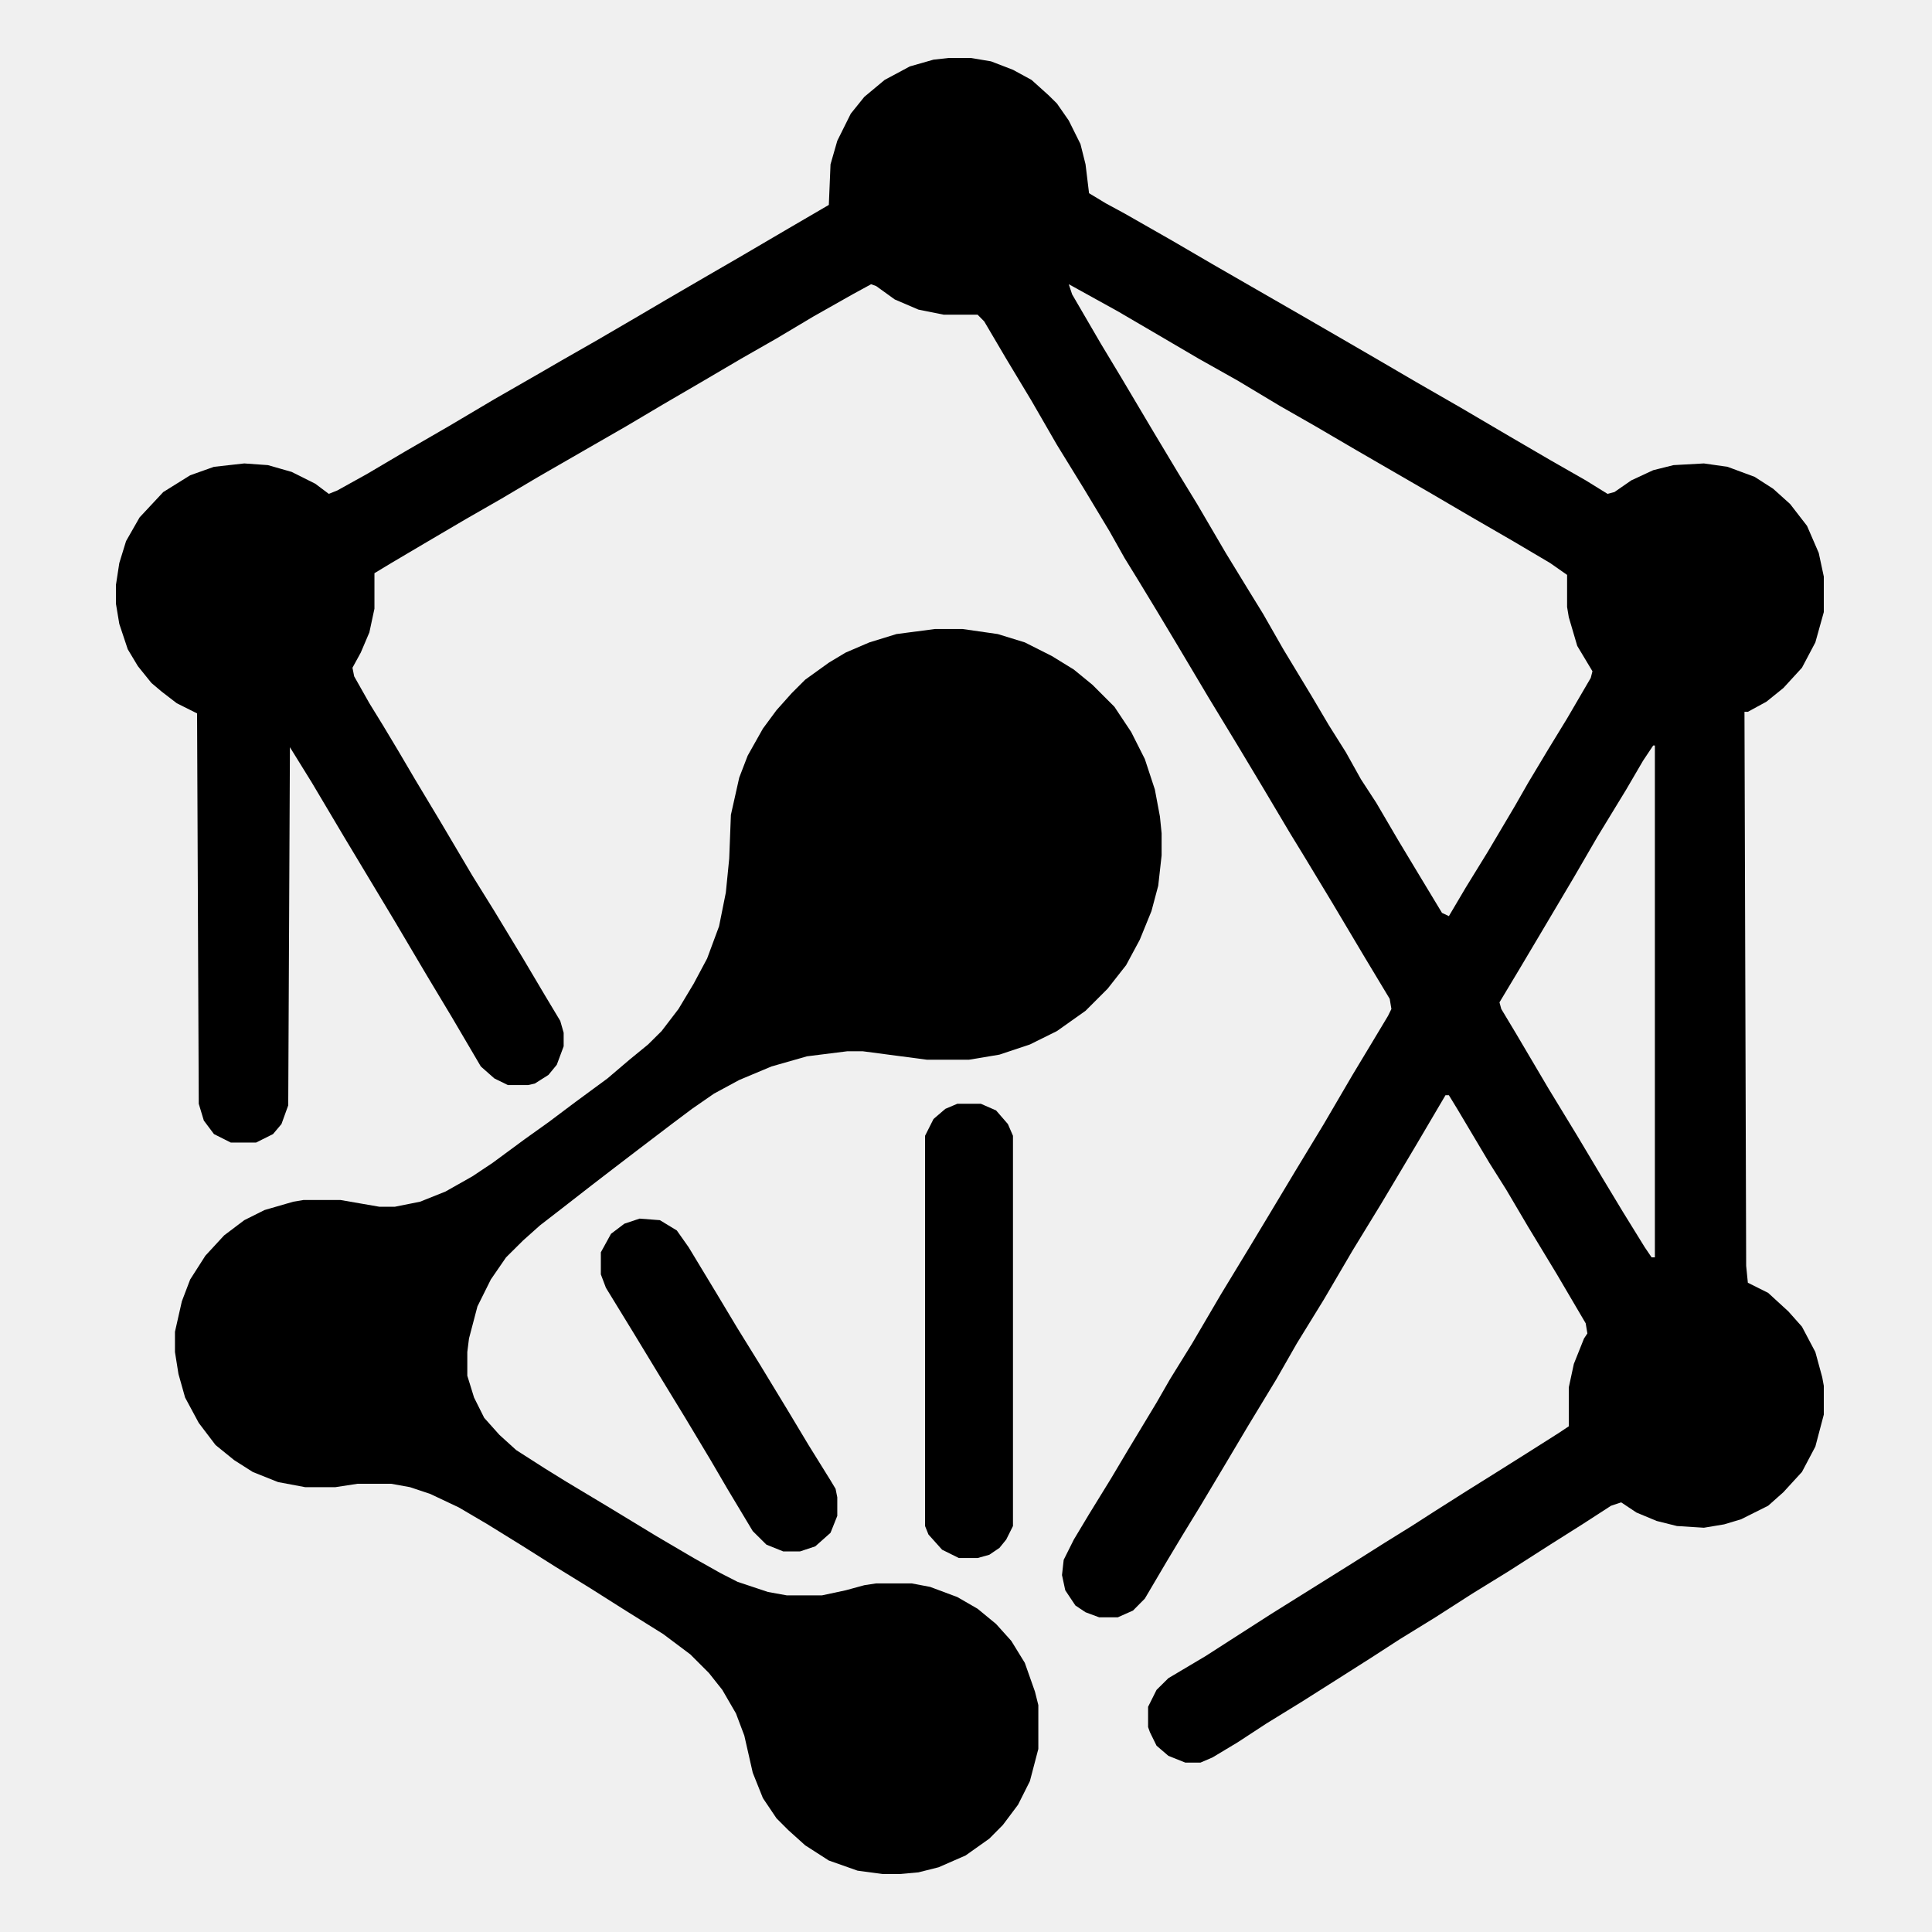
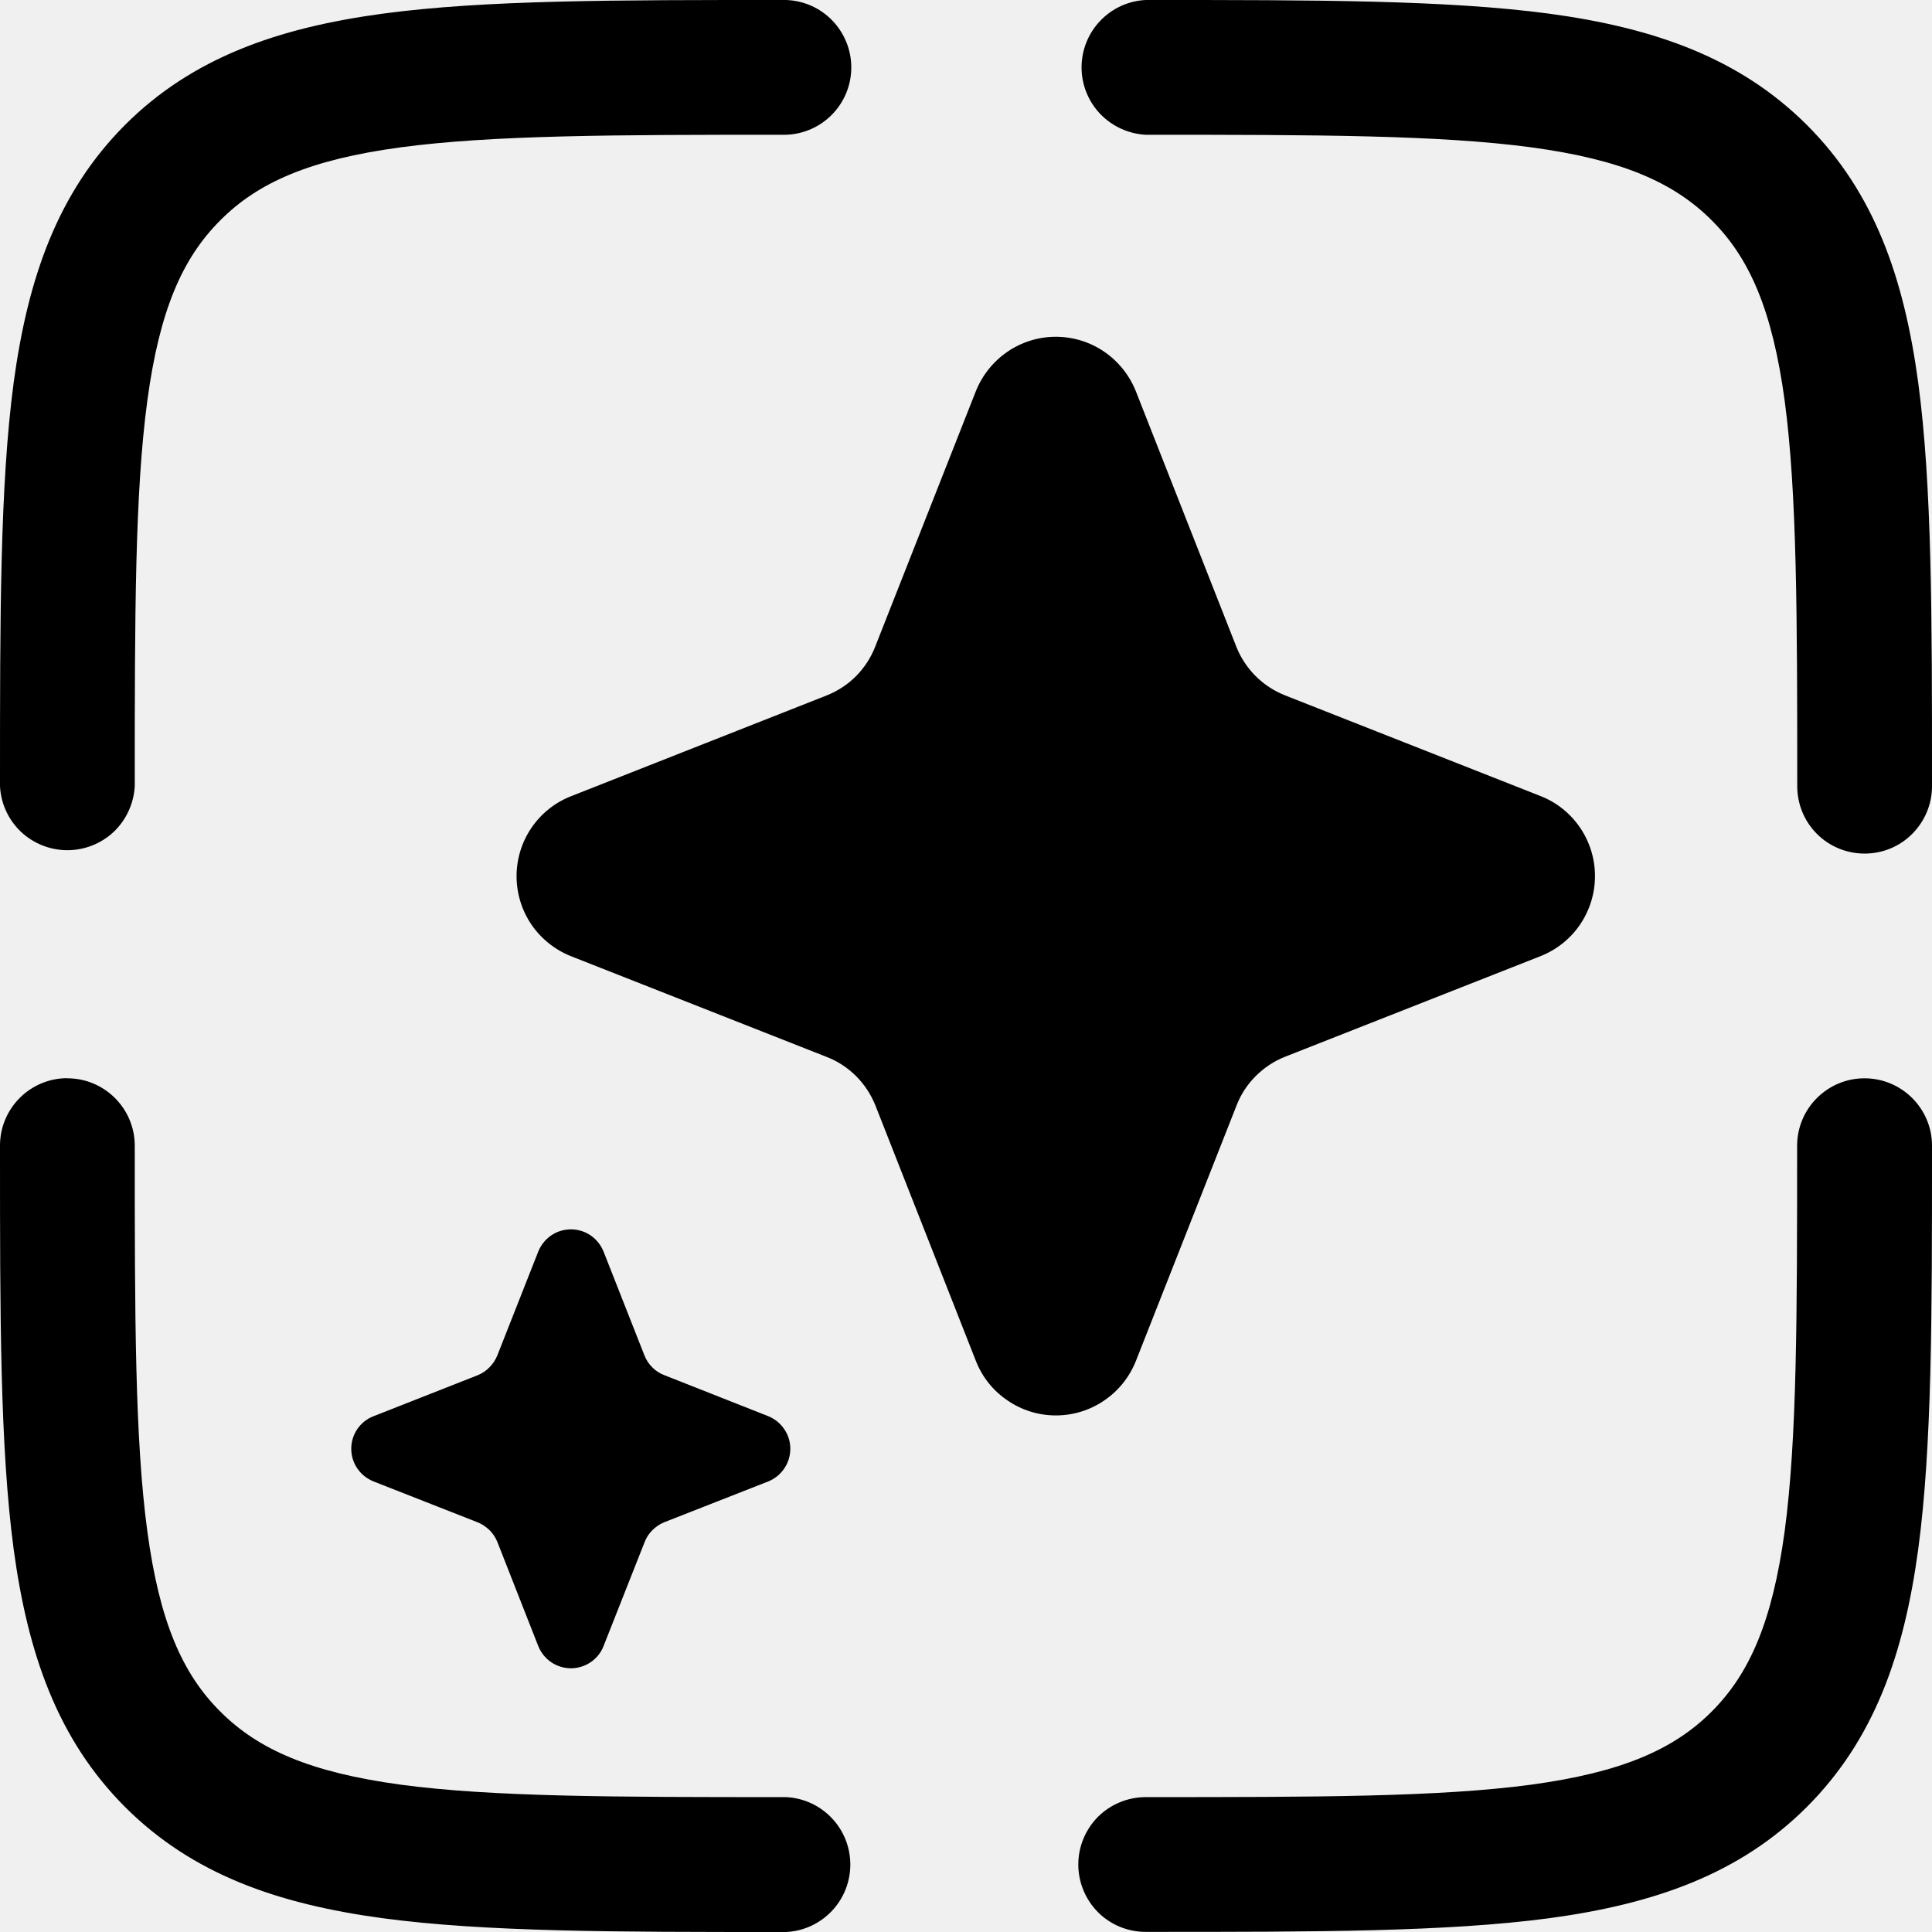
- <svg xmlns="http://www.w3.org/2000/svg" width="16" height="16" viewBox="0 0 16 16" fill="none">
-   <g clip-path="url(#clip0_12_167)">
-     <path d="M8.263 5.251L8.487 5.32L8.711 5.433L8.893 5.545L9.047 5.671L9.229 5.853L9.368 6.062L9.481 6.286L9.564 6.538L9.606 6.762L9.62 6.901V7.084L9.592 7.335L9.536 7.545L9.439 7.783L9.326 7.993L9.173 8.188L8.99 8.371L8.753 8.539L8.529 8.65L8.277 8.734L8.025 8.776H7.676L7.144 8.706H7.018L6.683 8.748L6.389 8.832L6.122 8.944L5.913 9.057L5.731 9.183L5.563 9.309L5.27 9.532L5.087 9.672L4.905 9.812L4.653 10.008L4.472 10.148L4.332 10.273L4.191 10.413L4.065 10.596L3.954 10.819L3.884 11.085L3.87 11.197V11.393L3.926 11.574L4.01 11.742L4.136 11.883L4.275 12.009L4.514 12.162L4.695 12.274L5.045 12.484L5.437 12.722L5.745 12.903L5.969 13.029L6.108 13.1L6.36 13.184L6.515 13.212H6.808L7.004 13.17L7.158 13.128L7.256 13.113H7.55L7.703 13.142L7.928 13.226L8.096 13.323L8.249 13.449L8.375 13.589L8.487 13.771L8.571 14.009L8.599 14.121V14.484L8.529 14.751L8.431 14.946L8.305 15.114L8.193 15.227L7.997 15.366L7.773 15.464L7.606 15.506L7.451 15.52H7.312L7.102 15.492L6.864 15.408L6.668 15.282L6.528 15.156L6.431 15.059L6.318 14.891L6.234 14.681L6.164 14.373L6.095 14.19L5.982 13.995L5.871 13.855L5.717 13.701L5.493 13.533L5.157 13.323L4.892 13.155L4.598 12.974L4.332 12.806L4.038 12.624L3.8 12.484L3.563 12.372L3.395 12.316L3.24 12.288H2.961L2.778 12.316H2.527L2.303 12.274L2.093 12.19L1.939 12.092L1.785 11.967L1.646 11.784L1.533 11.574L1.478 11.379L1.449 11.197V11.029L1.506 10.777L1.575 10.596L1.701 10.399L1.856 10.231L2.023 10.105L2.191 10.021L2.429 9.952L2.513 9.938H2.82L3.143 9.994H3.269L3.479 9.952L3.689 9.868L3.912 9.742L4.08 9.63L4.346 9.434L4.542 9.294L4.766 9.126L5.031 8.931L5.213 8.776L5.367 8.65L5.479 8.539L5.619 8.356L5.745 8.146L5.856 7.938L5.955 7.671L6.011 7.392L6.039 7.111L6.053 6.748L6.122 6.44L6.192 6.258L6.318 6.034L6.431 5.881L6.557 5.74L6.668 5.629L6.864 5.488L7.004 5.404L7.2 5.32L7.424 5.251L7.745 5.209H7.97L8.263 5.251ZM8.207 0.508L8.389 0.578L8.543 0.662L8.683 0.788L8.753 0.857L8.851 0.998L8.948 1.193L8.99 1.361L9.019 1.6L9.158 1.684L9.313 1.768L9.704 1.991L10.04 2.187L10.403 2.396L10.768 2.606L11.131 2.816L11.398 2.971L11.732 3.166L12.097 3.376L12.502 3.614L12.838 3.81L13.132 3.978L13.313 4.09L13.37 4.075L13.51 3.978L13.691 3.894L13.859 3.852L14.111 3.838L14.307 3.866L14.531 3.949L14.685 4.048L14.825 4.174L14.965 4.355L15.062 4.579L15.104 4.775V5.069L15.034 5.32L14.923 5.53L14.769 5.698L14.629 5.811L14.475 5.895H14.447L14.461 10.483L14.475 10.623L14.643 10.707L14.811 10.861L14.923 10.987L15.034 11.197L15.091 11.406L15.104 11.477V11.715L15.034 11.98L14.923 12.19L14.769 12.358L14.643 12.47L14.419 12.582L14.279 12.624L14.111 12.652L13.888 12.638L13.72 12.596L13.552 12.526L13.426 12.442L13.342 12.47L13.104 12.624L12.838 12.792L12.488 13.016L12.194 13.197L11.887 13.394L11.593 13.575L11.355 13.729L11.089 13.898L10.781 14.093L10.487 14.274L10.25 14.429L10.04 14.555L9.942 14.597H9.816L9.676 14.541L9.578 14.457L9.523 14.345L9.508 14.303V14.135L9.578 13.995L9.676 13.898L9.984 13.715L10.222 13.562L10.529 13.365L11.201 12.945L11.467 12.777L11.691 12.638L11.887 12.512L12.152 12.344L12.376 12.204L12.643 12.036L12.908 11.868L12.992 11.812V11.49L13.034 11.295L13.118 11.085L13.146 11.043L13.132 10.959L12.894 10.554L12.656 10.161L12.475 9.854L12.334 9.63L12.068 9.183L11.999 9.07H11.971L11.732 9.476L11.607 9.686L11.44 9.966L11.201 10.357L10.963 10.763L10.739 11.127L10.571 11.421L10.334 11.812L10.151 12.12L9.942 12.47L9.788 12.722L9.662 12.932L9.481 13.239L9.383 13.338L9.257 13.394H9.103L8.99 13.352L8.906 13.296L8.822 13.17L8.795 13.044L8.809 12.918L8.893 12.75L9.019 12.54L9.2 12.246L9.341 12.009L9.578 11.616L9.69 11.421L9.872 11.127L10.11 10.721L10.348 10.329L10.516 10.05L10.726 9.7L10.963 9.309L11.201 8.902L11.369 8.623L11.495 8.413L11.523 8.356L11.509 8.272L11.299 7.923L11.033 7.476L10.796 7.084L10.684 6.901L10.46 6.524L10.25 6.174L10.012 5.782L9.746 5.335L9.578 5.055L9.425 4.803L9.313 4.621L9.187 4.397L8.977 4.048L8.753 3.684L8.543 3.32L8.333 2.971L8.151 2.662L8.096 2.606H7.815L7.606 2.564L7.41 2.48L7.256 2.369L7.214 2.354L7.06 2.438L6.738 2.62L6.431 2.803L6.137 2.971L5.829 3.152L5.493 3.348L5.186 3.53L4.821 3.74L4.458 3.949L4.149 4.132L3.856 4.3L3.548 4.481L3.24 4.663L3.101 4.747V5.041L3.059 5.237L2.988 5.404L2.919 5.53L2.933 5.601L3.059 5.824L3.171 6.006L3.297 6.216L3.437 6.454L3.647 6.804L3.912 7.252L4.094 7.545L4.332 7.938L4.514 8.245L4.64 8.455L4.668 8.553V8.665L4.611 8.818L4.542 8.902L4.43 8.973L4.374 8.986H4.206L4.094 8.931L3.982 8.832L3.744 8.427L3.534 8.077L3.269 7.629L2.849 6.93L2.583 6.482L2.401 6.188L2.387 9.154L2.331 9.309L2.261 9.392L2.121 9.462H1.911L1.772 9.392L1.688 9.28L1.646 9.141L1.632 5.908L1.464 5.824L1.338 5.727L1.254 5.656L1.142 5.517L1.058 5.377L0.988 5.167L0.96 4.999V4.845L0.988 4.663L1.044 4.481L1.156 4.285L1.352 4.075L1.575 3.936L1.772 3.866L2.023 3.838L2.219 3.852L2.415 3.908L2.611 4.006L2.723 4.09L2.793 4.062L3.045 3.922L3.353 3.74L3.716 3.53L4.094 3.306L4.458 3.097L4.653 2.984L4.947 2.816L5.283 2.62L5.521 2.48L5.856 2.285L6.122 2.131L6.528 1.893L6.864 1.697L6.878 1.361L6.934 1.166L7.046 0.941L7.158 0.802L7.326 0.662L7.535 0.55L7.731 0.494L7.857 0.48H8.039L8.207 0.508ZM8.249 9.196L8.347 9.309L8.389 9.406V12.638L8.333 12.75L8.277 12.819L8.193 12.876L8.096 12.903H7.941L7.802 12.834L7.689 12.708L7.661 12.638V9.406L7.731 9.267L7.829 9.183L7.928 9.141H8.123L8.249 9.196ZM5.465 10.105L5.605 10.19L5.703 10.329L5.94 10.721L6.108 11.001L6.29 11.295L6.528 11.687L6.696 11.967L6.878 12.26L6.92 12.33L6.934 12.4V12.554L6.878 12.694L6.752 12.806L6.626 12.848H6.486L6.347 12.792L6.234 12.68L6.108 12.47L6.024 12.33L5.885 12.092L5.675 11.742L5.479 11.421L5.241 11.029L5.018 10.665L4.976 10.554V10.371L5.06 10.218L5.171 10.134L5.297 10.092L5.465 10.105ZM13.607 6.3L13.468 6.538L13.229 6.93L13.034 7.266L12.769 7.713L12.586 8.021L12.418 8.301L12.433 8.356L12.559 8.566L12.824 9.015L13.062 9.406L13.271 9.756L13.44 10.036L13.621 10.329L13.678 10.413H13.705V6.174H13.691L13.607 6.3ZM8.879 2.438L9.116 2.845L9.284 3.124L9.55 3.572L9.76 3.922L9.914 4.174L10.151 4.579L10.348 4.901L10.46 5.083L10.628 5.377L10.865 5.769L11.005 6.006L11.146 6.23L11.271 6.454L11.398 6.649L11.579 6.958L11.747 7.237L11.942 7.56L11.999 7.587L12.139 7.35L12.32 7.056L12.544 6.678L12.656 6.482L12.824 6.202L12.978 5.95L13.174 5.614L13.188 5.559L13.062 5.349L12.992 5.111L12.978 5.027V4.761L12.838 4.663L12.53 4.481L12.167 4.271L11.858 4.09L11.495 3.88L11.229 3.726L10.894 3.53L10.6 3.362L10.25 3.152L9.928 2.971L9.592 2.774L9.257 2.578L8.879 2.369L8.851 2.354L8.879 2.438Z" fill="black" />
-   </g>
-   <defs>
-     <clipPath id="clip0_12_167">
-       <rect width="16" height="16" fill="white" />
-     </clipPath>
-   </defs>
+ <svg xmlns="http://www.w3.org/2000/svg" width="16" height="16" viewBox="0 0 16 16" fill="currentColor">
+   <path d="M6.47 1.15031e-07H6.511C6.656 0.005 6.793 0.066 6.893 0.17C6.994 0.275 7.05 0.414 7.05 0.558C7.05 0.703 6.994 0.842 6.893 0.946C6.793 1.05 6.656 1.111 6.511 1.116C5.092 1.116 4.084 1.118 3.319 1.22C2.571 1.321 2.138 1.509 1.824 1.825C1.509 2.14 1.321 2.571 1.22 3.319C1.117 4.084 1.116 5.092 1.116 6.511C1.108 6.654 1.046 6.789 0.943 6.888C0.839 6.986 0.701 7.041 0.558 7.041C0.415 7.041 0.277 6.986 0.173 6.888C0.069 6.789 0.007 6.654 0 6.511V6.469C0 5.102 -7.58605e-08 4.018 0.113 3.17C0.231 2.298 0.479 1.593 1.035 1.035C1.591 0.479 2.298 0.231 3.17 0.113C4.019 -0.001 5.102 1.15031e-07 6.47 1.15031e-07ZM12.68 1.22C11.916 1.118 10.907 1.116 9.487 1.116C9.344 1.108 9.21 1.046 9.111 0.943C9.012 0.839 8.957 0.701 8.957 0.558C8.957 0.415 9.012 0.277 9.111 0.173C9.21 0.069 9.344 0.007 9.487 1.15031e-07H9.529C10.898 1.15031e-07 11.98 1.93866e-07 12.829 0.113C13.701 0.231 14.406 0.479 14.964 1.035C15.521 1.592 15.768 2.298 15.886 3.17C16 4.019 16 5.102 16 6.469V6.511C16 6.659 15.941 6.801 15.836 6.906C15.732 7.011 15.59 7.069 15.442 7.069C15.294 7.069 15.152 7.011 15.047 6.906C14.942 6.801 14.884 6.659 14.884 6.511C14.884 5.092 14.882 4.084 14.78 3.319C14.678 2.571 14.491 2.138 14.175 1.824C13.86 1.509 13.428 1.321 12.68 1.22ZM0.558 8.93C0.865 8.93 1.116 9.18 1.116 9.488C1.116 10.907 1.117 11.916 1.22 12.681C1.321 13.428 1.509 13.861 1.825 14.175C2.14 14.49 2.571 14.678 3.319 14.78C4.084 14.882 5.092 14.883 6.511 14.883C6.654 14.89 6.789 14.952 6.888 15.056C6.987 15.16 7.042 15.298 7.042 15.441C7.042 15.585 6.987 15.723 6.888 15.827C6.789 15.931 6.654 15.993 6.511 16H6.47C5.103 16 4.019 16 3.17 15.886C2.297 15.768 1.592 15.521 1.035 14.964C0.479 14.407 0.231 13.701 0.113 12.829C-7.58605e-08 11.98 0 10.897 0 9.529V9.487C0 9.18 0.249 8.929 0.558 8.929V8.93ZM15.441 8.93C15.749 8.93 16 9.18 16 9.488V9.53C16 10.898 16 11.981 15.886 12.829C15.768 13.701 15.521 14.406 14.964 14.964C14.407 15.521 13.701 15.768 12.829 15.886C11.98 15.999 10.897 15.999 9.529 15.999H9.488C9.34 15.999 9.198 15.941 9.093 15.836C8.989 15.731 8.93 15.589 8.93 15.441C8.93 15.293 8.989 15.151 9.093 15.046C9.198 14.942 9.34 14.883 9.488 14.883C10.906 14.883 11.916 14.882 12.68 14.78C13.428 14.678 13.86 14.49 14.175 14.175C14.49 13.86 14.678 13.428 14.78 12.68C14.882 11.916 14.883 10.907 14.883 9.488C14.883 9.181 15.133 8.93 15.441 8.93ZM8.081 3.241C8.134 3.108 8.225 2.994 8.343 2.913C8.461 2.832 8.601 2.789 8.744 2.789C8.887 2.789 9.027 2.832 9.145 2.913C9.263 2.994 9.354 3.108 9.407 3.241L10.24 5.359C10.313 5.541 10.458 5.686 10.643 5.759L12.759 6.593C12.892 6.645 13.006 6.737 13.086 6.855C13.166 6.973 13.209 7.112 13.209 7.255C13.209 7.398 13.166 7.538 13.086 7.656C13.006 7.774 12.892 7.865 12.759 7.918L10.641 8.752C10.55 8.788 10.468 8.843 10.399 8.912C10.33 8.981 10.276 9.063 10.241 9.154L9.407 11.271C9.354 11.404 9.263 11.518 9.145 11.598C9.027 11.679 8.887 11.722 8.744 11.722C8.601 11.722 8.462 11.679 8.344 11.598C8.225 11.518 8.134 11.404 8.082 11.271L7.249 9.153C7.212 9.062 7.158 8.98 7.089 8.911C7.019 8.842 6.937 8.788 6.846 8.753L4.729 7.919C4.596 7.866 4.482 7.775 4.401 7.657C4.321 7.539 4.278 7.399 4.278 7.256C4.278 7.113 4.321 6.974 4.401 6.856C4.482 6.737 4.596 6.646 4.729 6.594L6.847 5.759C6.937 5.723 7.02 5.669 7.089 5.6C7.157 5.531 7.211 5.449 7.247 5.358L8.081 3.241Z" />
+   <path d="M4.458 10.364C4.48 10.31 4.517 10.264 4.565 10.231C4.613 10.198 4.67 10.181 4.728 10.181C4.786 10.181 4.843 10.198 4.891 10.231C4.939 10.264 4.976 10.31 4.998 10.364L5.337 11.225C5.352 11.263 5.374 11.296 5.403 11.325C5.431 11.353 5.465 11.375 5.503 11.389L6.364 11.729C6.417 11.751 6.463 11.788 6.495 11.836C6.528 11.884 6.545 11.94 6.545 11.998C6.545 12.056 6.528 12.113 6.495 12.161C6.463 12.209 6.417 12.246 6.364 12.268L5.5 12.607C5.463 12.622 5.43 12.645 5.402 12.673C5.374 12.701 5.352 12.735 5.338 12.772L4.998 13.633C4.977 13.687 4.94 13.733 4.891 13.766C4.843 13.798 4.787 13.816 4.728 13.816C4.67 13.816 4.613 13.798 4.565 13.766C4.517 13.733 4.48 13.687 4.458 13.633L4.119 12.77C4.104 12.733 4.082 12.7 4.054 12.672C4.025 12.644 3.992 12.622 3.955 12.607L3.092 12.268C3.038 12.246 2.992 12.209 2.959 12.161C2.926 12.113 2.909 12.056 2.909 11.998C2.909 11.94 2.926 11.883 2.959 11.835C2.992 11.787 3.038 11.75 3.092 11.729L3.956 11.389C3.993 11.374 4.026 11.352 4.054 11.323C4.082 11.295 4.104 11.261 4.119 11.224L4.458 10.364V10.364Z" />
</svg>
